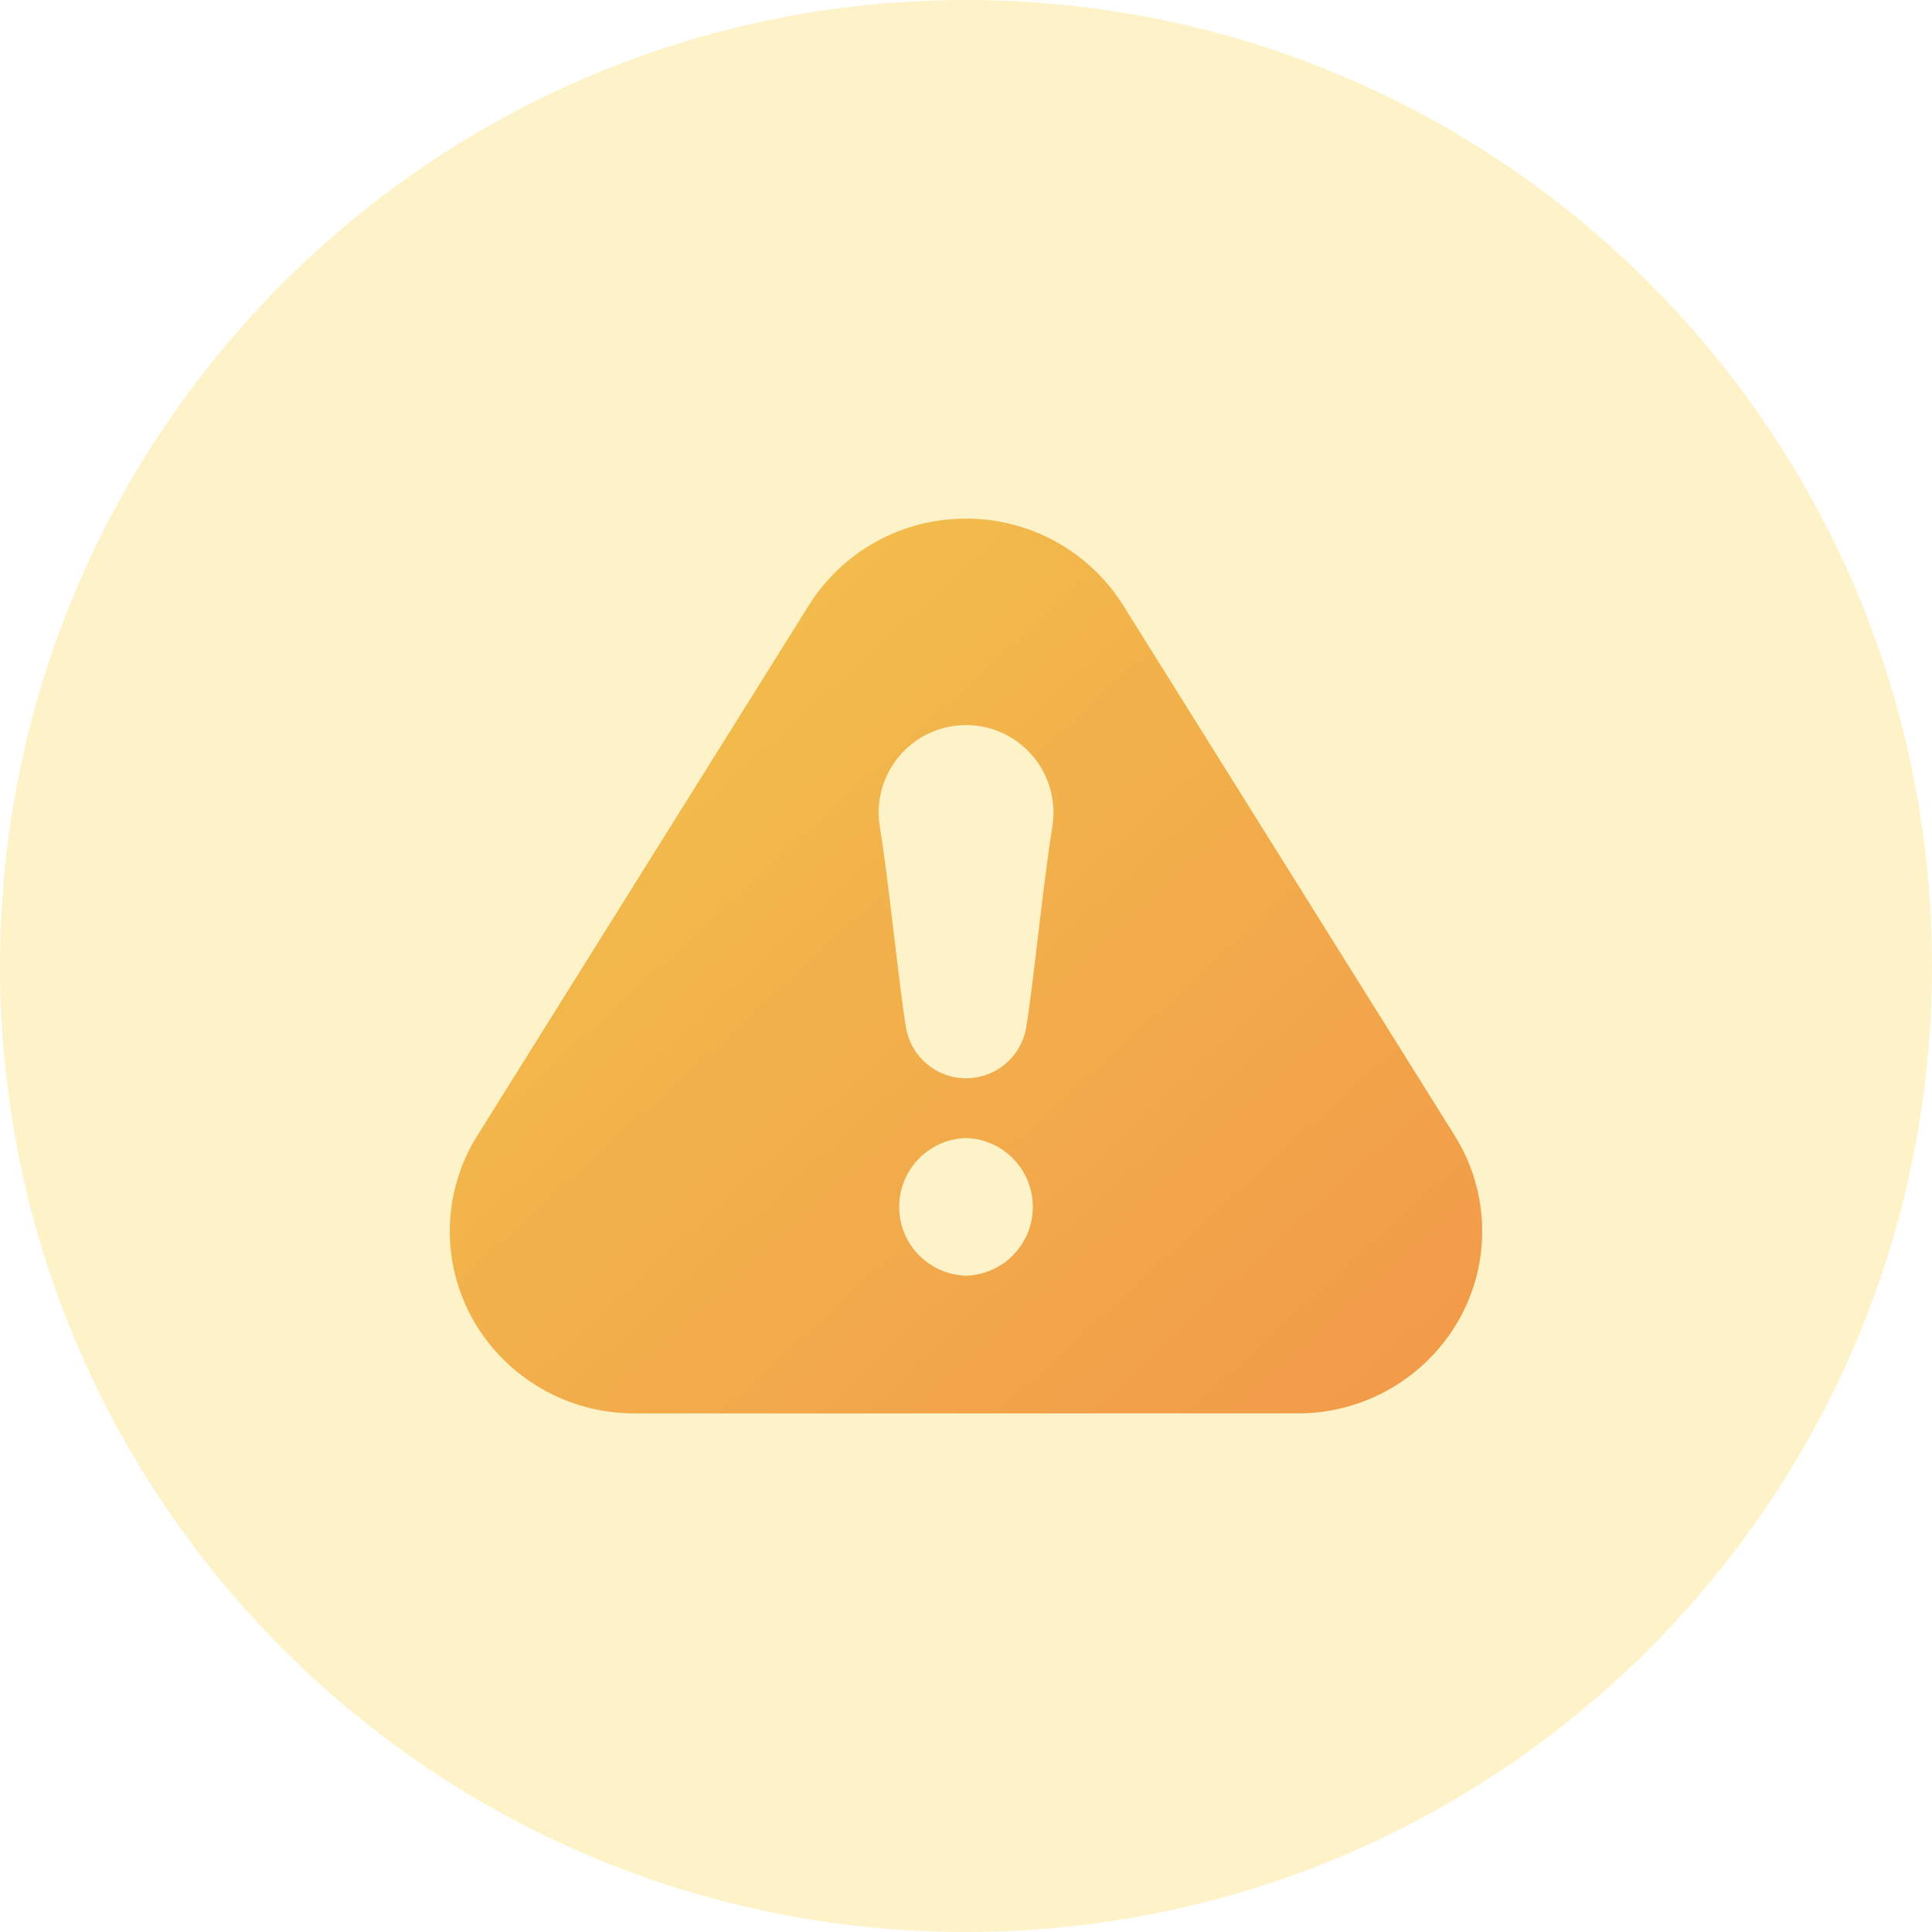
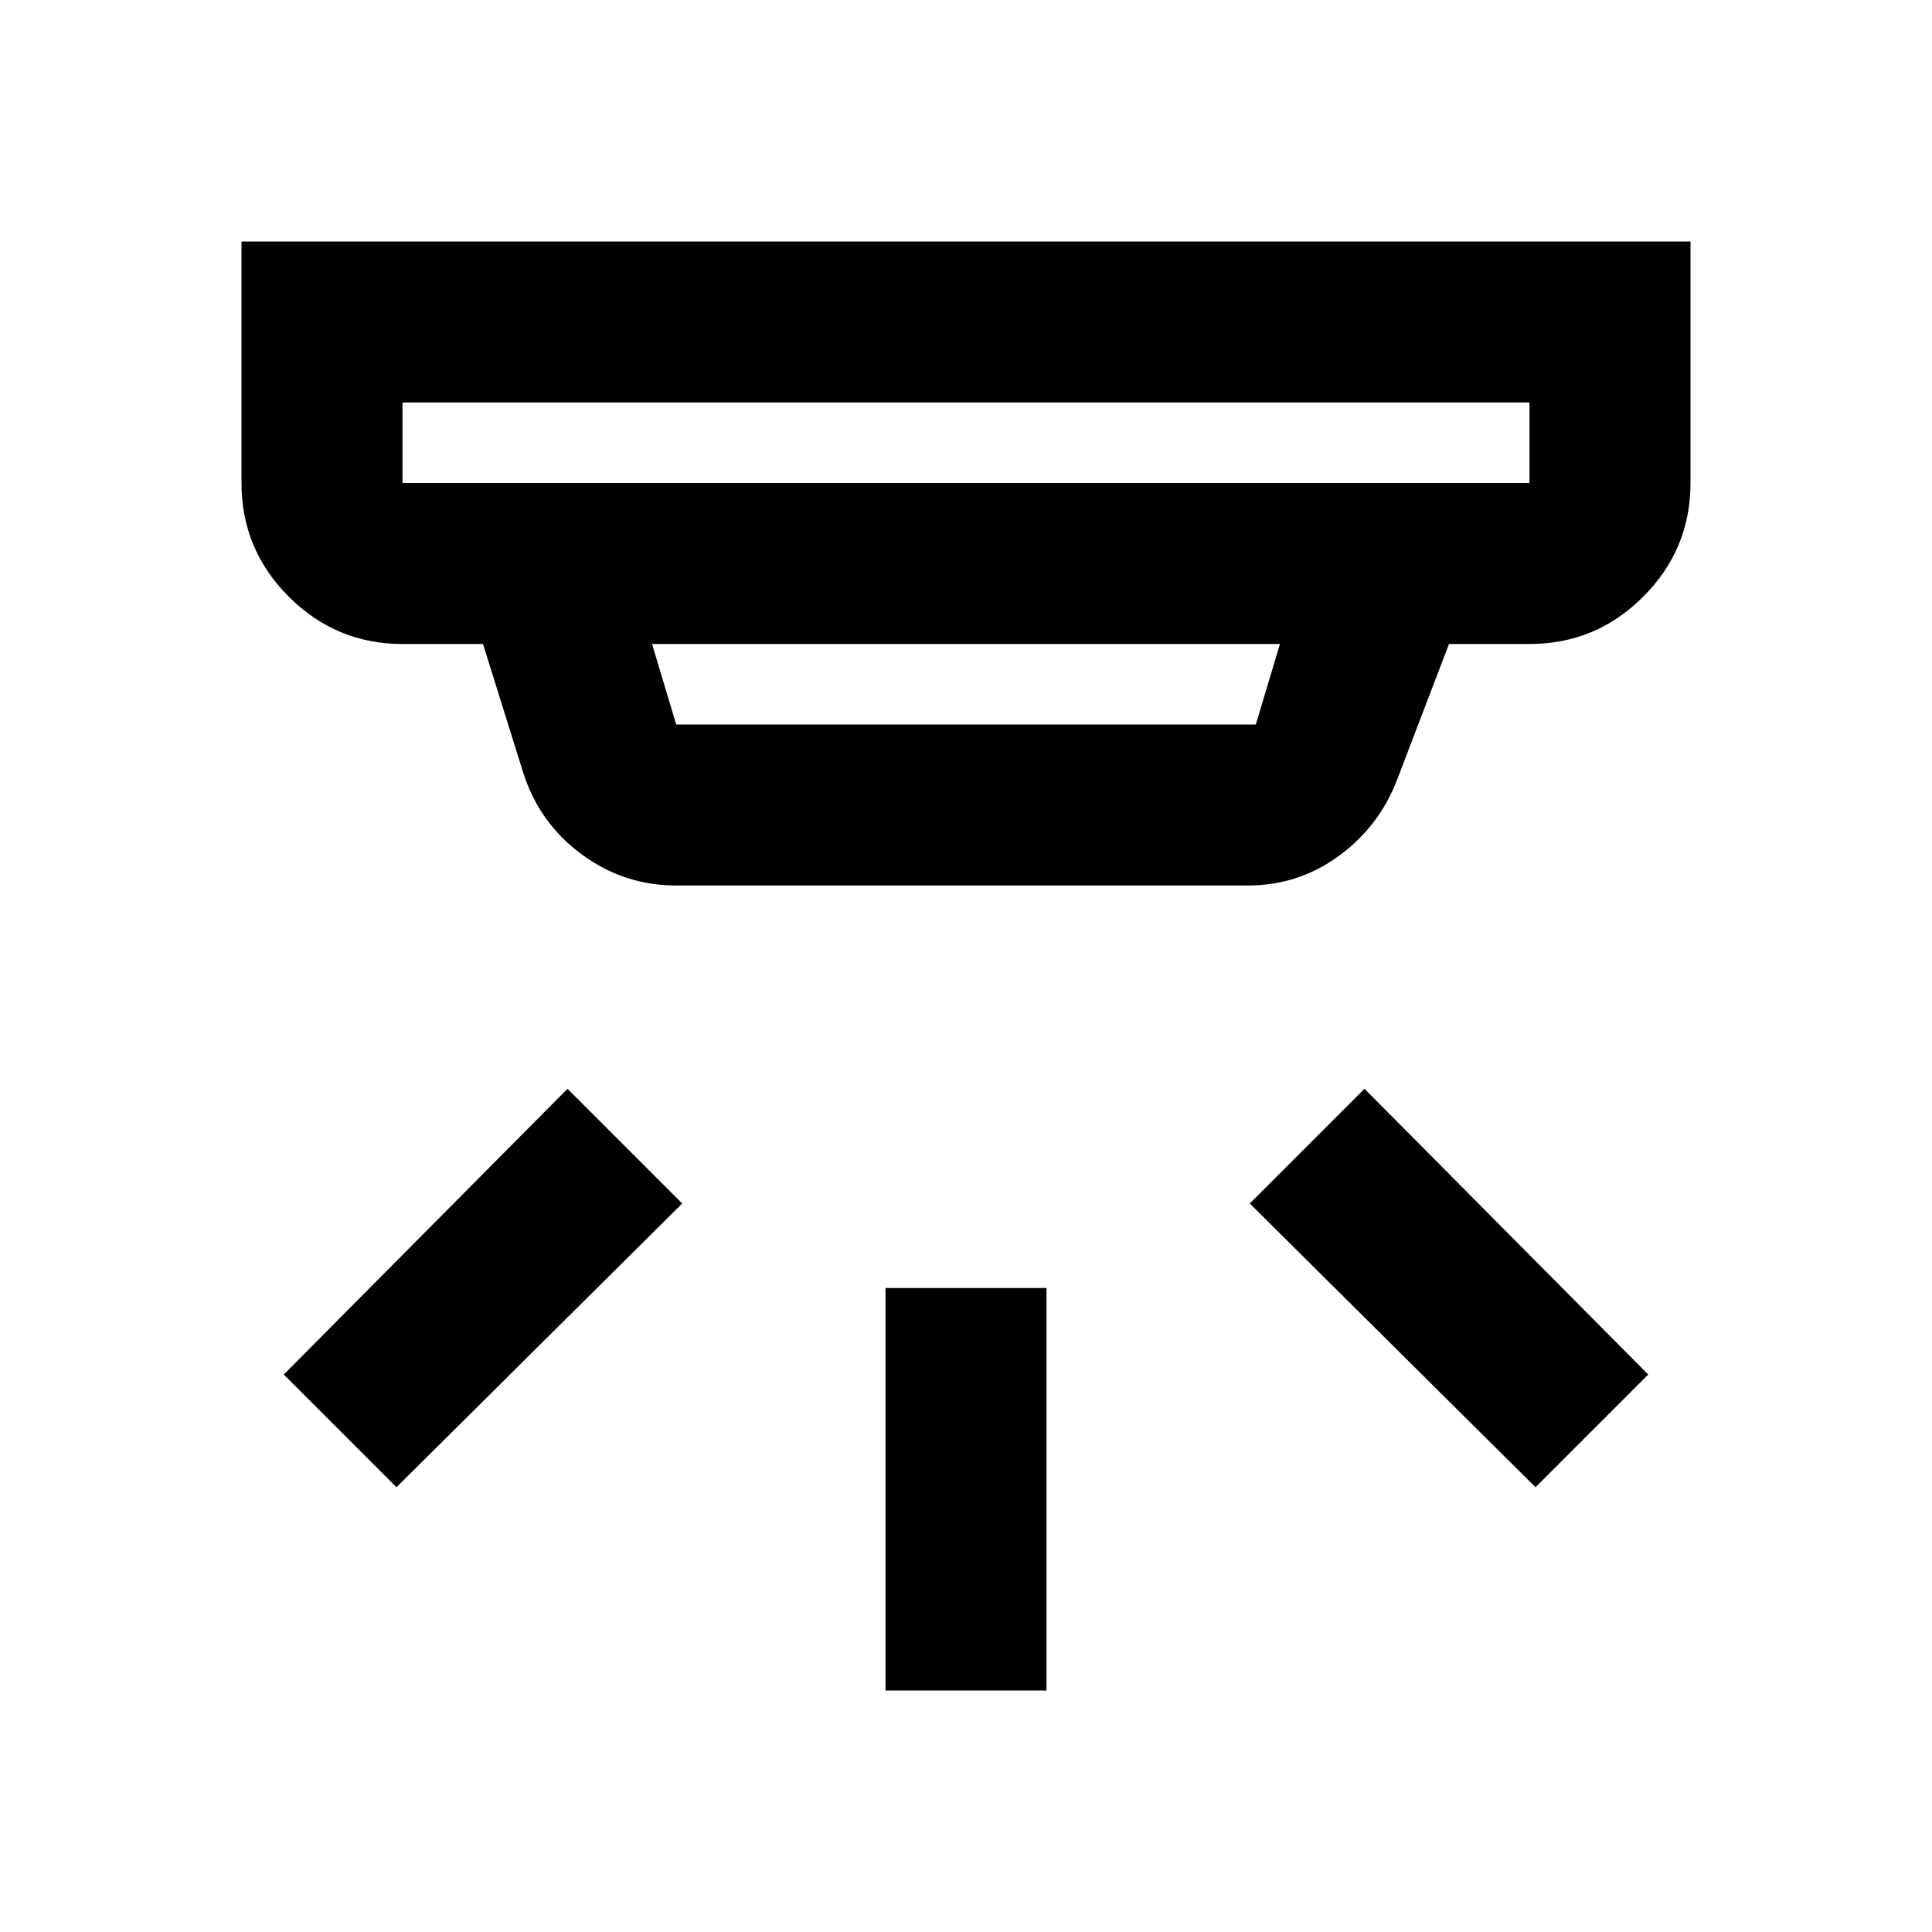
- <svg xmlns="http://www.w3.org/2000/svg" width="64" height="64" viewBox="0 0 64 64" fill="none">
-   <path d="M0 32C0 14.327 14.327 0 32 0c17.673 0 32 14.327 32 32 0 17.673-14.327 32-32 32C14.327 64 0 49.673 0 32Z" fill="#FEF3C8" />
-   <path fill-rule="evenodd" clip-rule="evenodd" d="M37.202 20.044A6.133 6.133 0 0 0 32 17.18a6.13 6.13 0 0 0-5.202 2.864c-3.224 5.158-7.662 12.254-10.987 17.575a5.964 5.964 0 0 0-.131 6.118 6.129 6.129 0 0 0 5.332 3.083h21.975a6.129 6.129 0 0 0 5.332-3.083 5.964 5.964 0 0 0-.13-6.118L37.201 20.044ZM32 37.699a2.281 2.281 0 0 1 0 4.56 2.281 2.281 0 0 1 0-4.56Zm2.858-10.308a2.898 2.898 0 0 0-2.856-3.372H32a2.897 2.897 0 0 0-2.855 3.372c.29 1.742.632 5.233.866 6.64A2.02 2.02 0 0 0 32 35.719h.003a2.02 2.02 0 0 0 1.991-1.686c.234-1.408.576-4.898.866-6.641h-.001Z" fill="url(#a)" />
-   <defs>
-     <linearGradient id="a" x1="10.984" y1="14.989" x2="44.11" y2="51.292" gradientUnits="userSpaceOnUse">
-       <stop stop-color="#F2C94C" />
-       <stop offset="1" stop-color="#F2994A" />
-     </linearGradient>
-   </defs>
+ <svg xmlns="http://www.w3.org/2000/svg" height="24px" viewBox="0 -960 960 960" width="24px" fill="currentColor">
+   <path d="M440-120v-200h80v200h-80Zm323-101L621-362l57-57 141 142-56 56Zm-566 0-56-56 141-142 57 57-142 141Zm3-539v40h560v-40H200Zm124 120 12 40h288l12-40H324Zm12 120q-26 0-47-15.5T260-576l-20-64h-40q-33 0-56.5-23.5T120-720v-120h720v120q0 33-23.5 56.5T760-640h-40l-26 68q-9 23-29 37.5T620-520H336ZM200-760v40-40Z" />
</svg>
